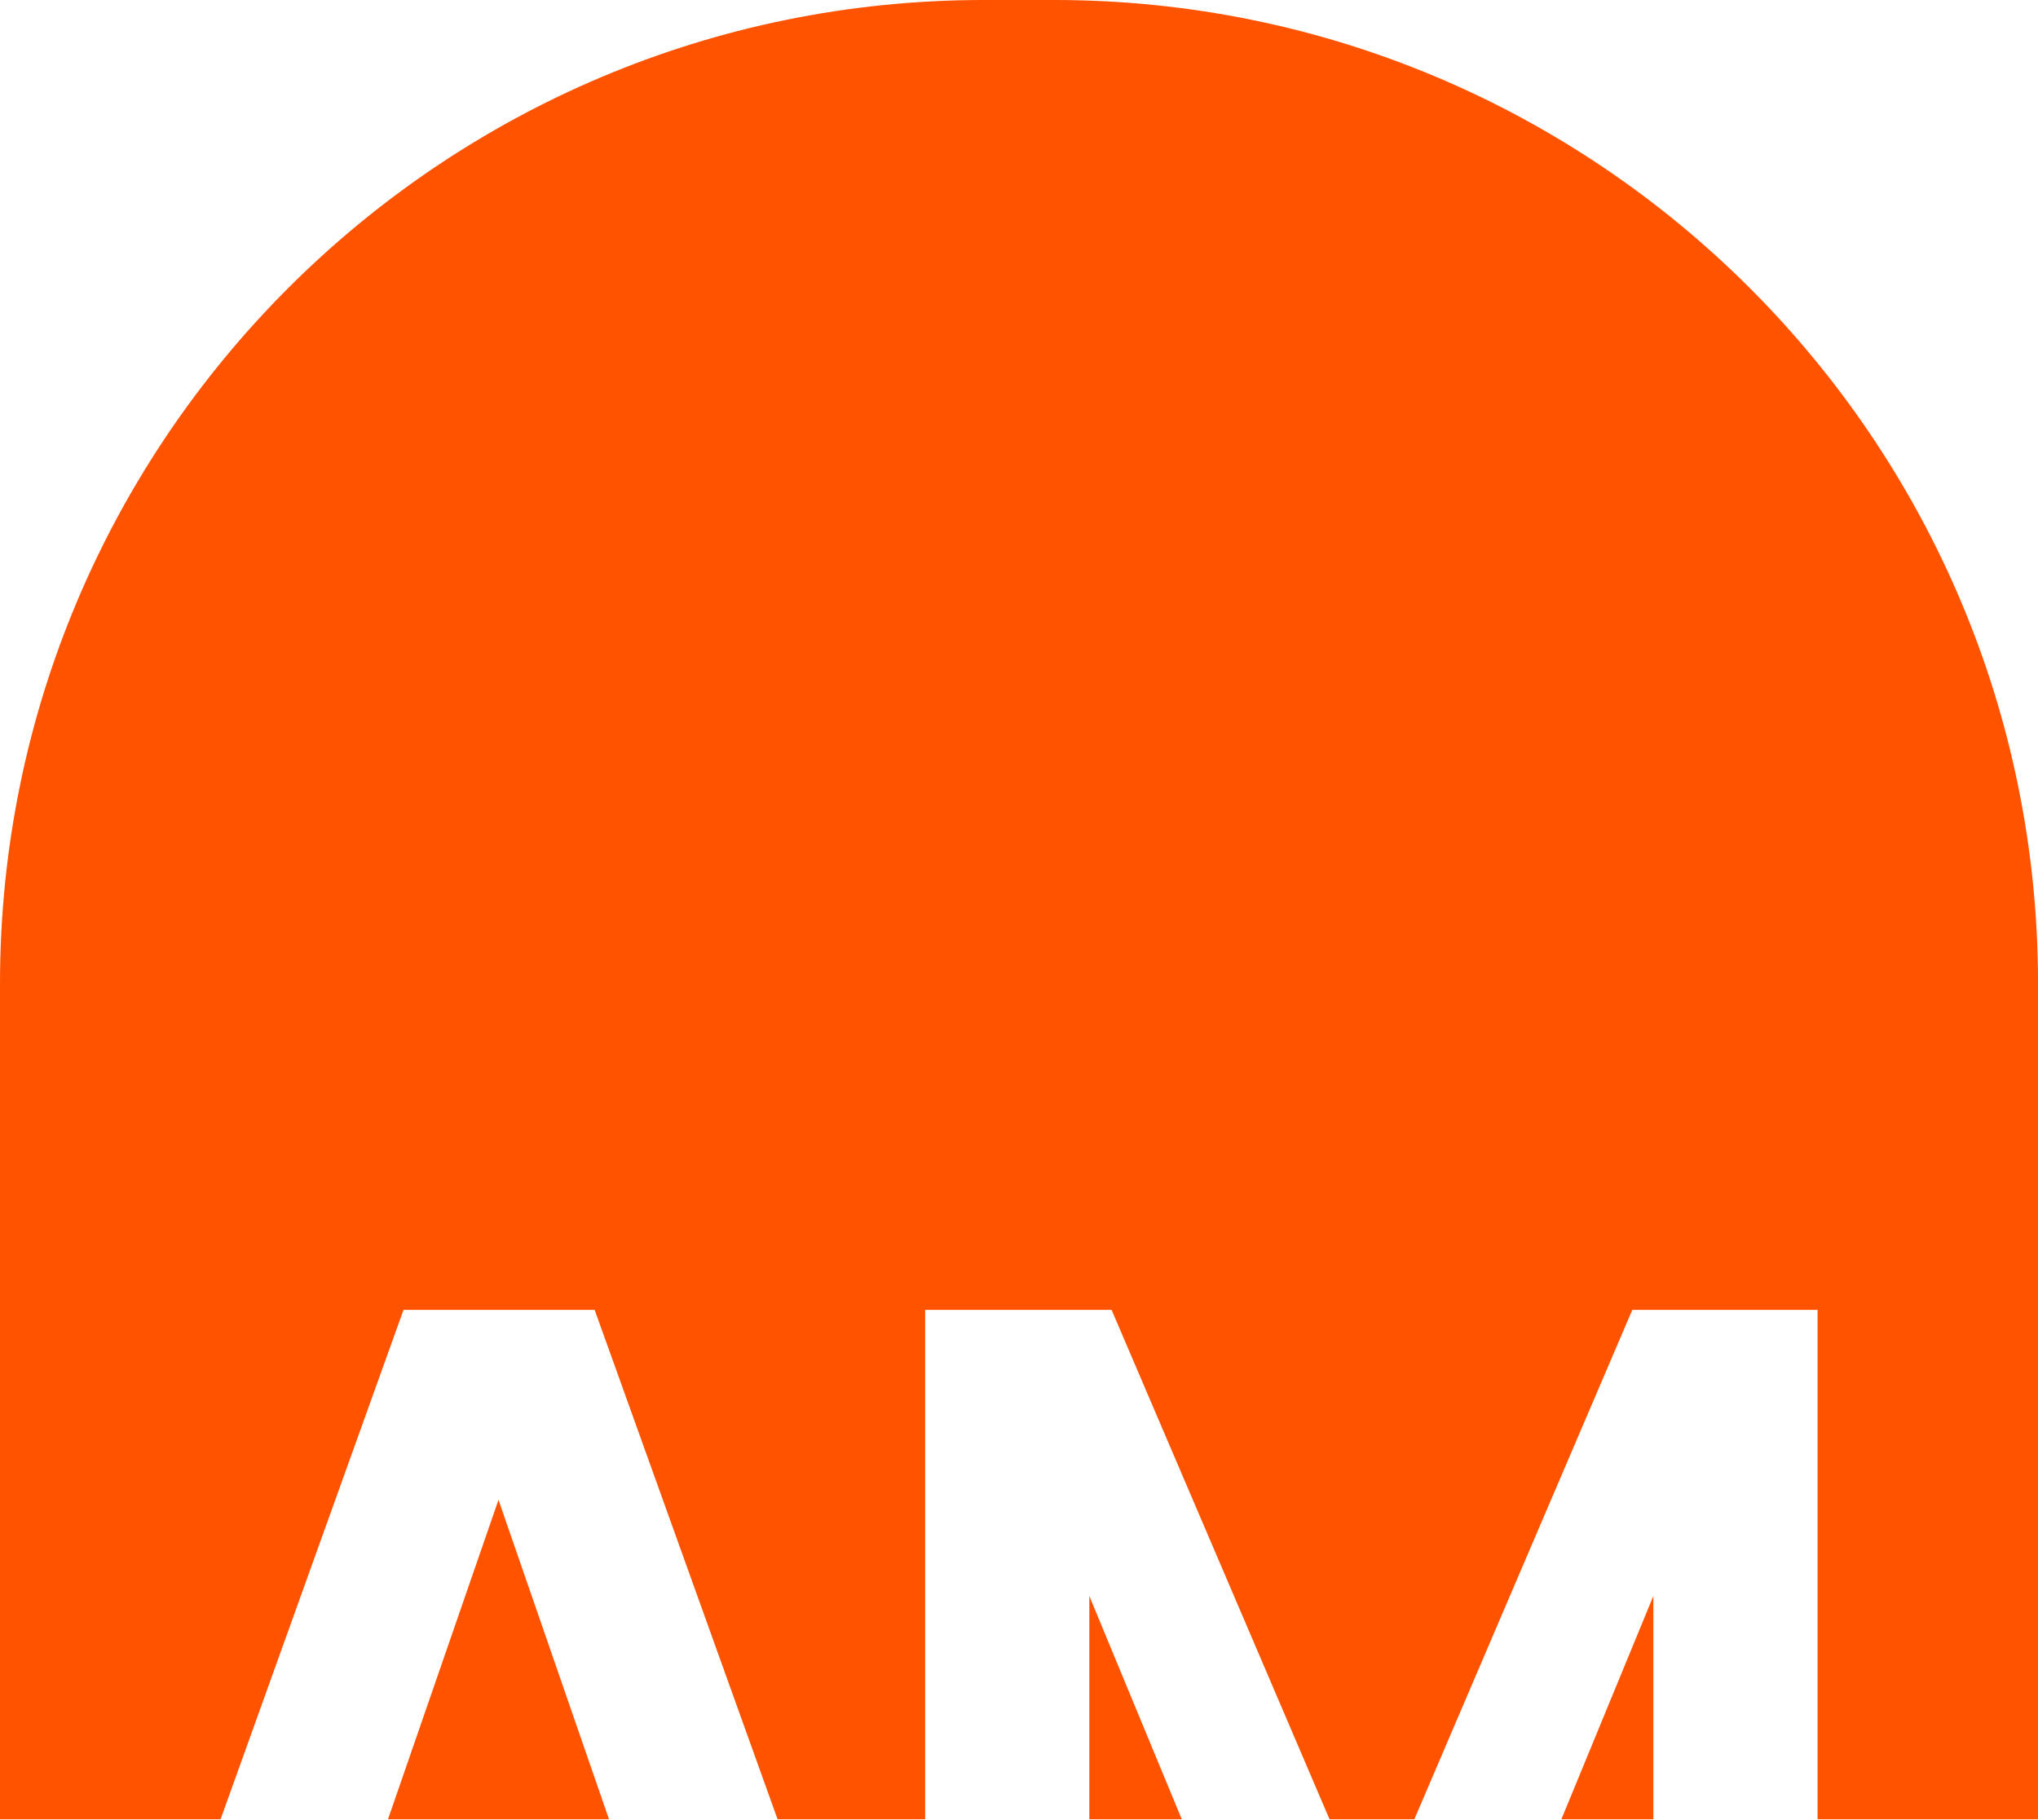
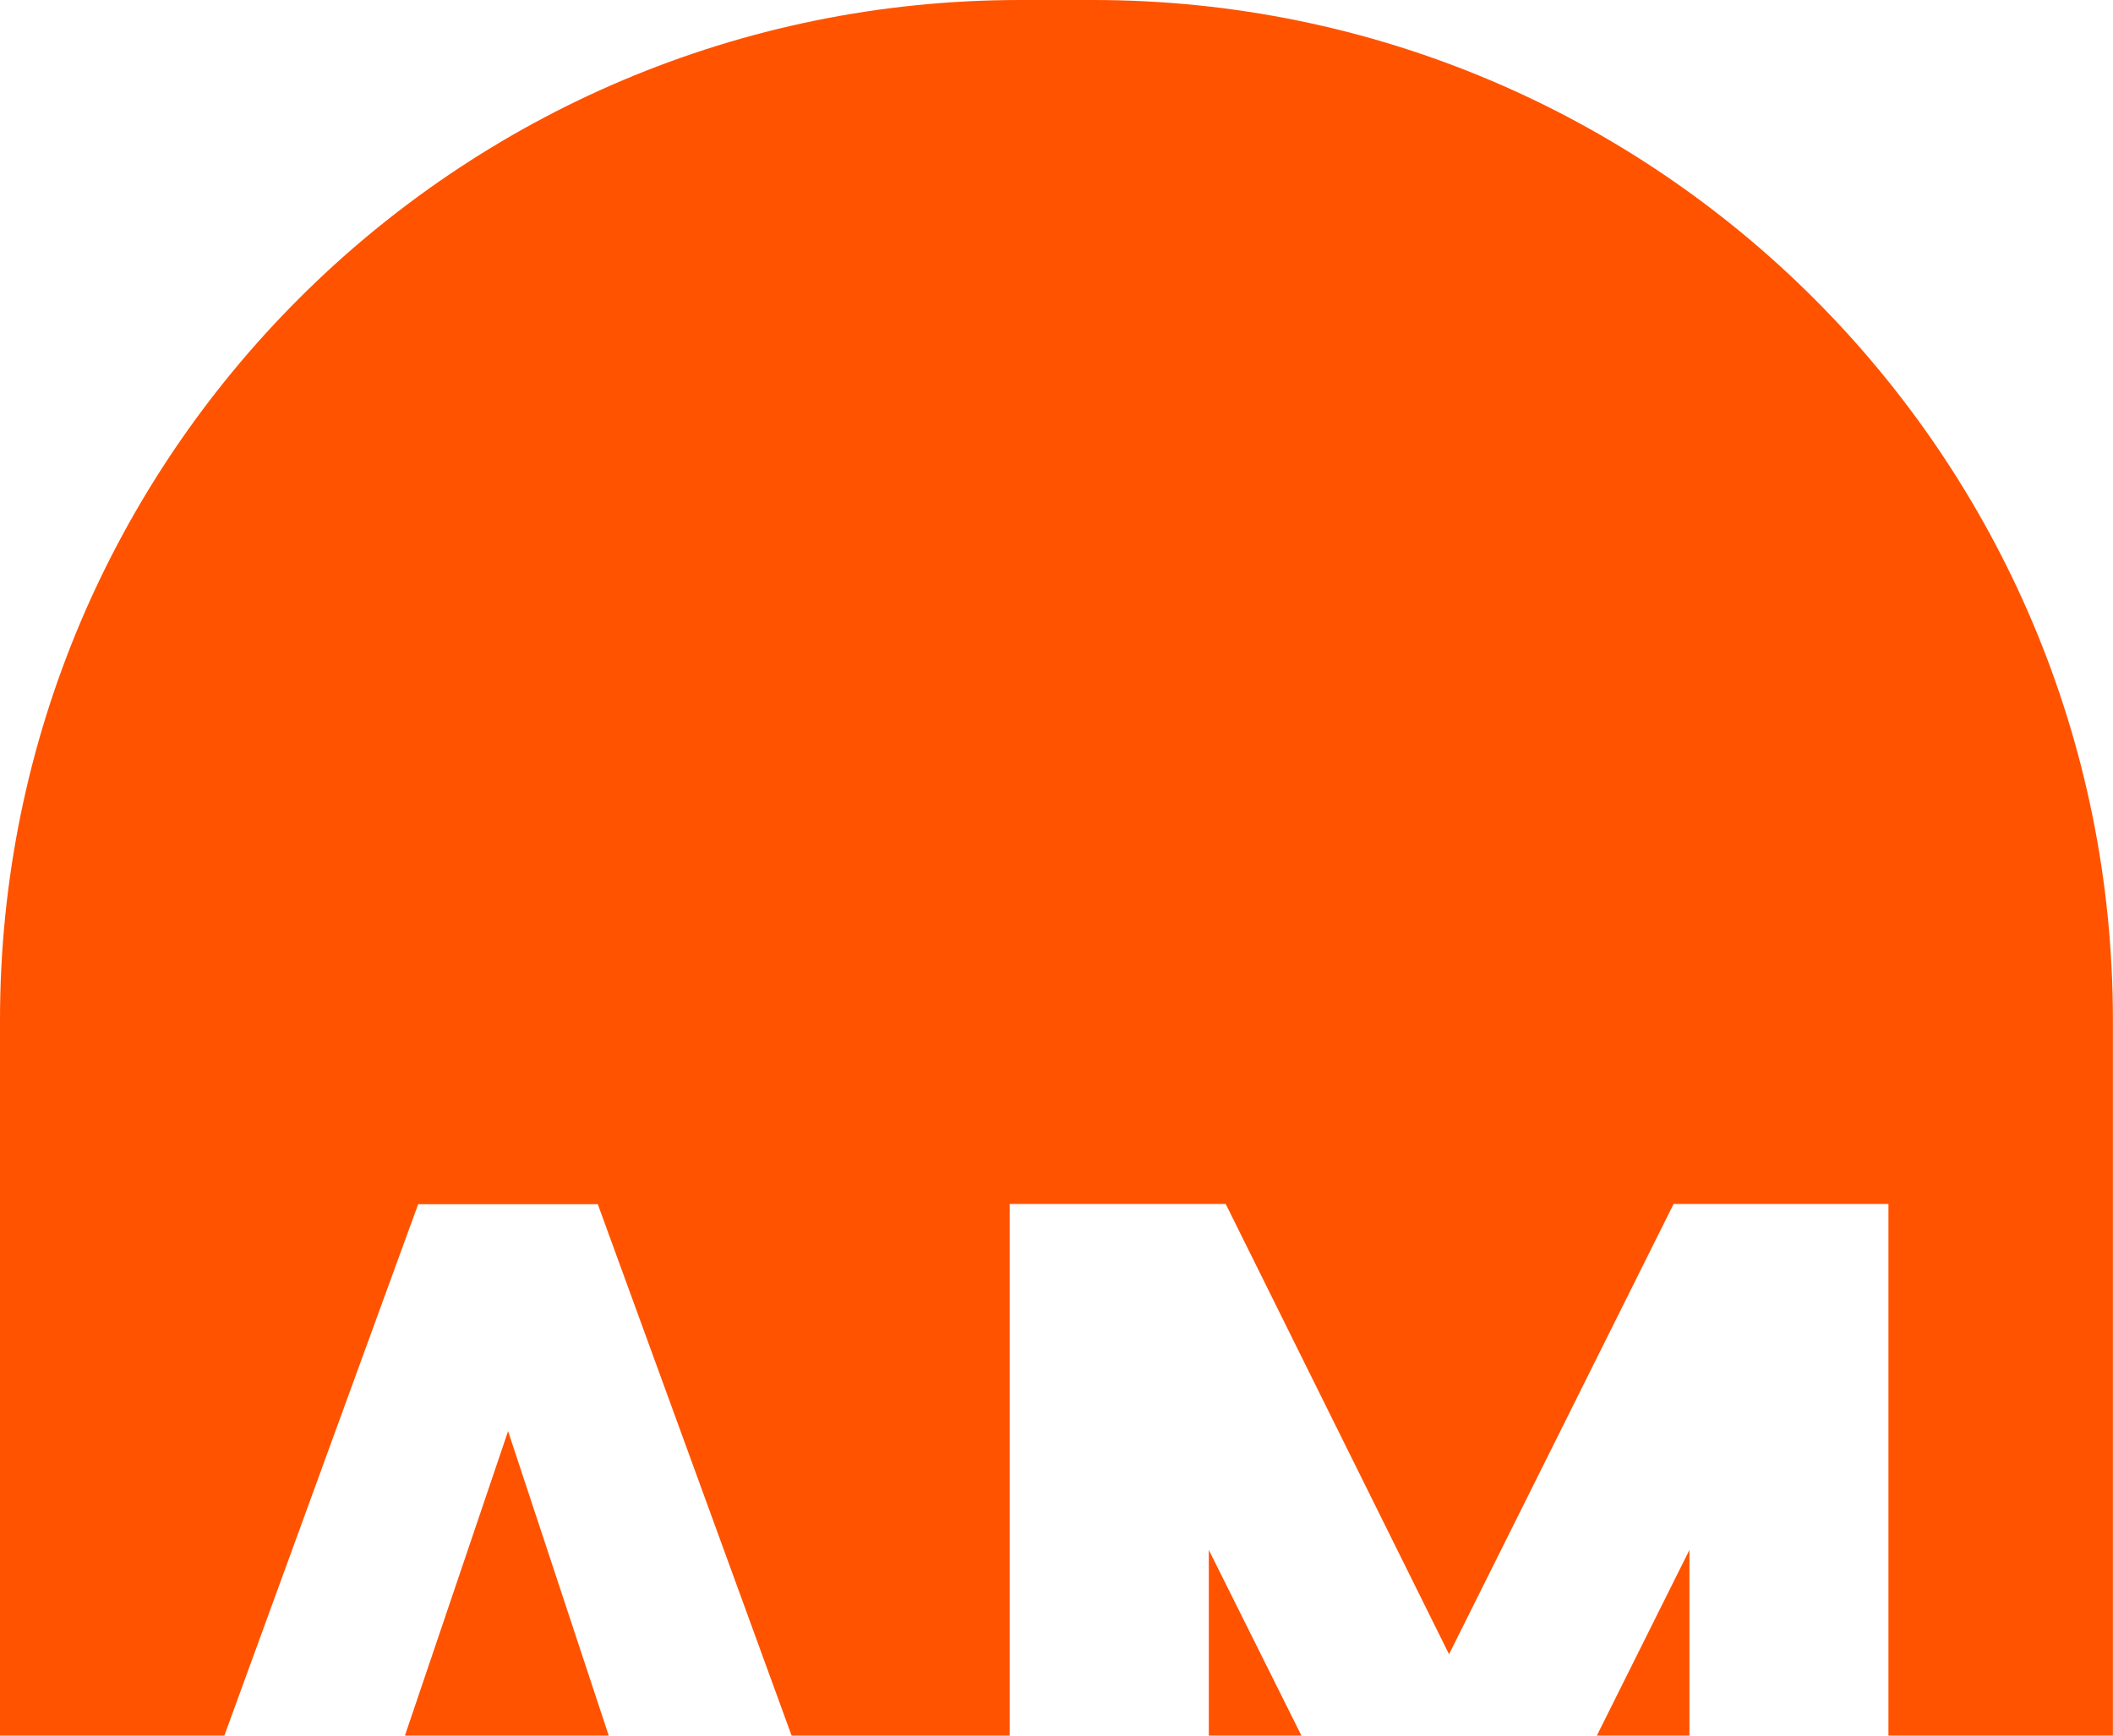
- <svg xmlns="http://www.w3.org/2000/svg" viewBox="0 0 504 450">
-   <path fill="#FF5300" d="M260.7,0h-17.4C108.93,0,0,108.93,0,243.3v206.7h54.55l45.24-126h47.27l45.24,126h36.49v-126h46.11l53.9,126h20.97l53.9-126h45.82v126h54.52v-206.7C504,108.93,395.07,0,260.7,0Z" />
-   <path fill="#FF5300" d="M123.28,370.98l27.33,79.02h-54.66l27.33-79.02Z" />
-   <path fill="#FF5300" d="M269.39,450h22.87l-22.87-55.24v55.24Z" />
-   <path fill="#FF5300" d="M408.88,450v-55.24l-22.75,55.24h22.75Z" />
+ <svg xmlns="http://www.w3.org/2000/svg" viewBox="0 0 220 180.71">
+   <path fill="#FF5300" d="M113.8,0h-7.6C47.55,0,0,47.55,0,106.2v74.51h23.36l20.18-55.33h18.7l20.18,55.33h22.71v-55.35h22.49l23.25,46.88,23.38-46.88h22.37v55.35h23.37v-74.51C220,47.55,172.45,0,113.8,0Z" />
+   <polygon fill="#FF5300" points="42.16 180.71 60.6 180.71 63.38 180.71 52.9 149.01 42.16 180.71" />
+   <polygon fill="#FF5300" points="125.86 161.38 125.86 180.71 128.48 180.71 135.5 180.71 125.86 161.38" />
+   <polygon fill="#FF5300" points="175.9 180.71 175.9 161.38 166.26 180.71 175.9 180.71" />
</svg>
